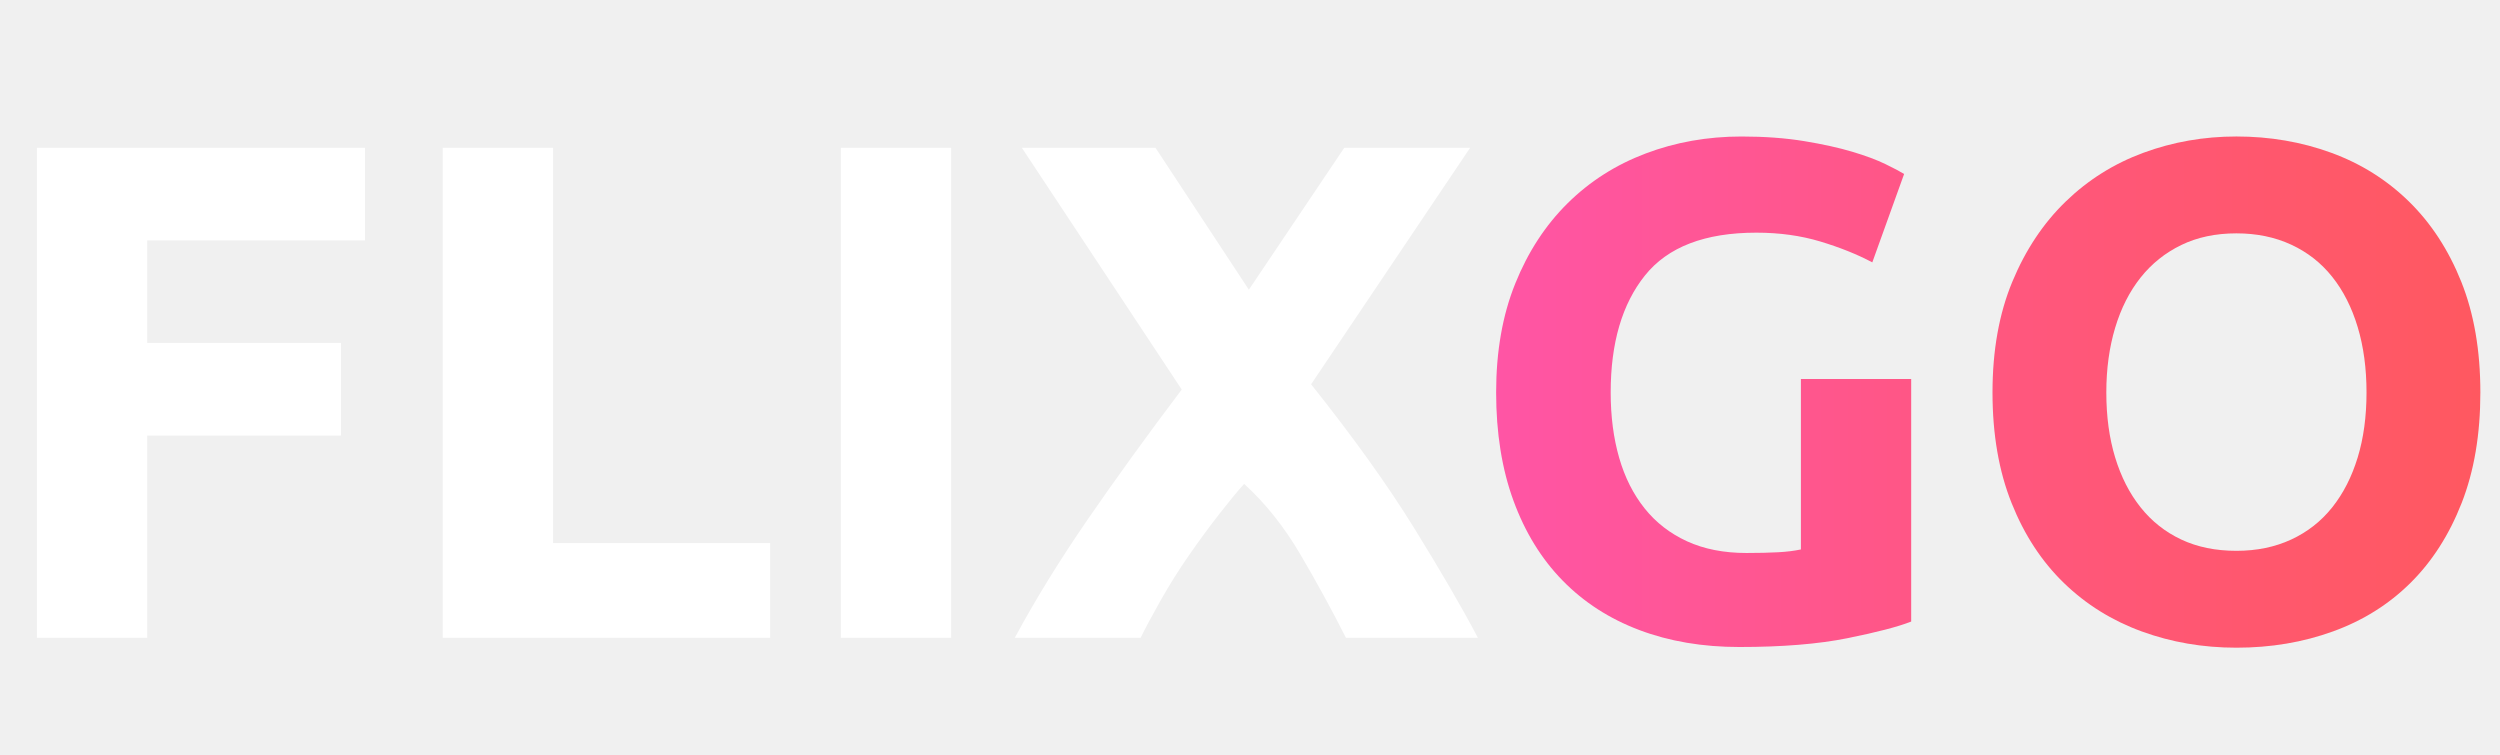
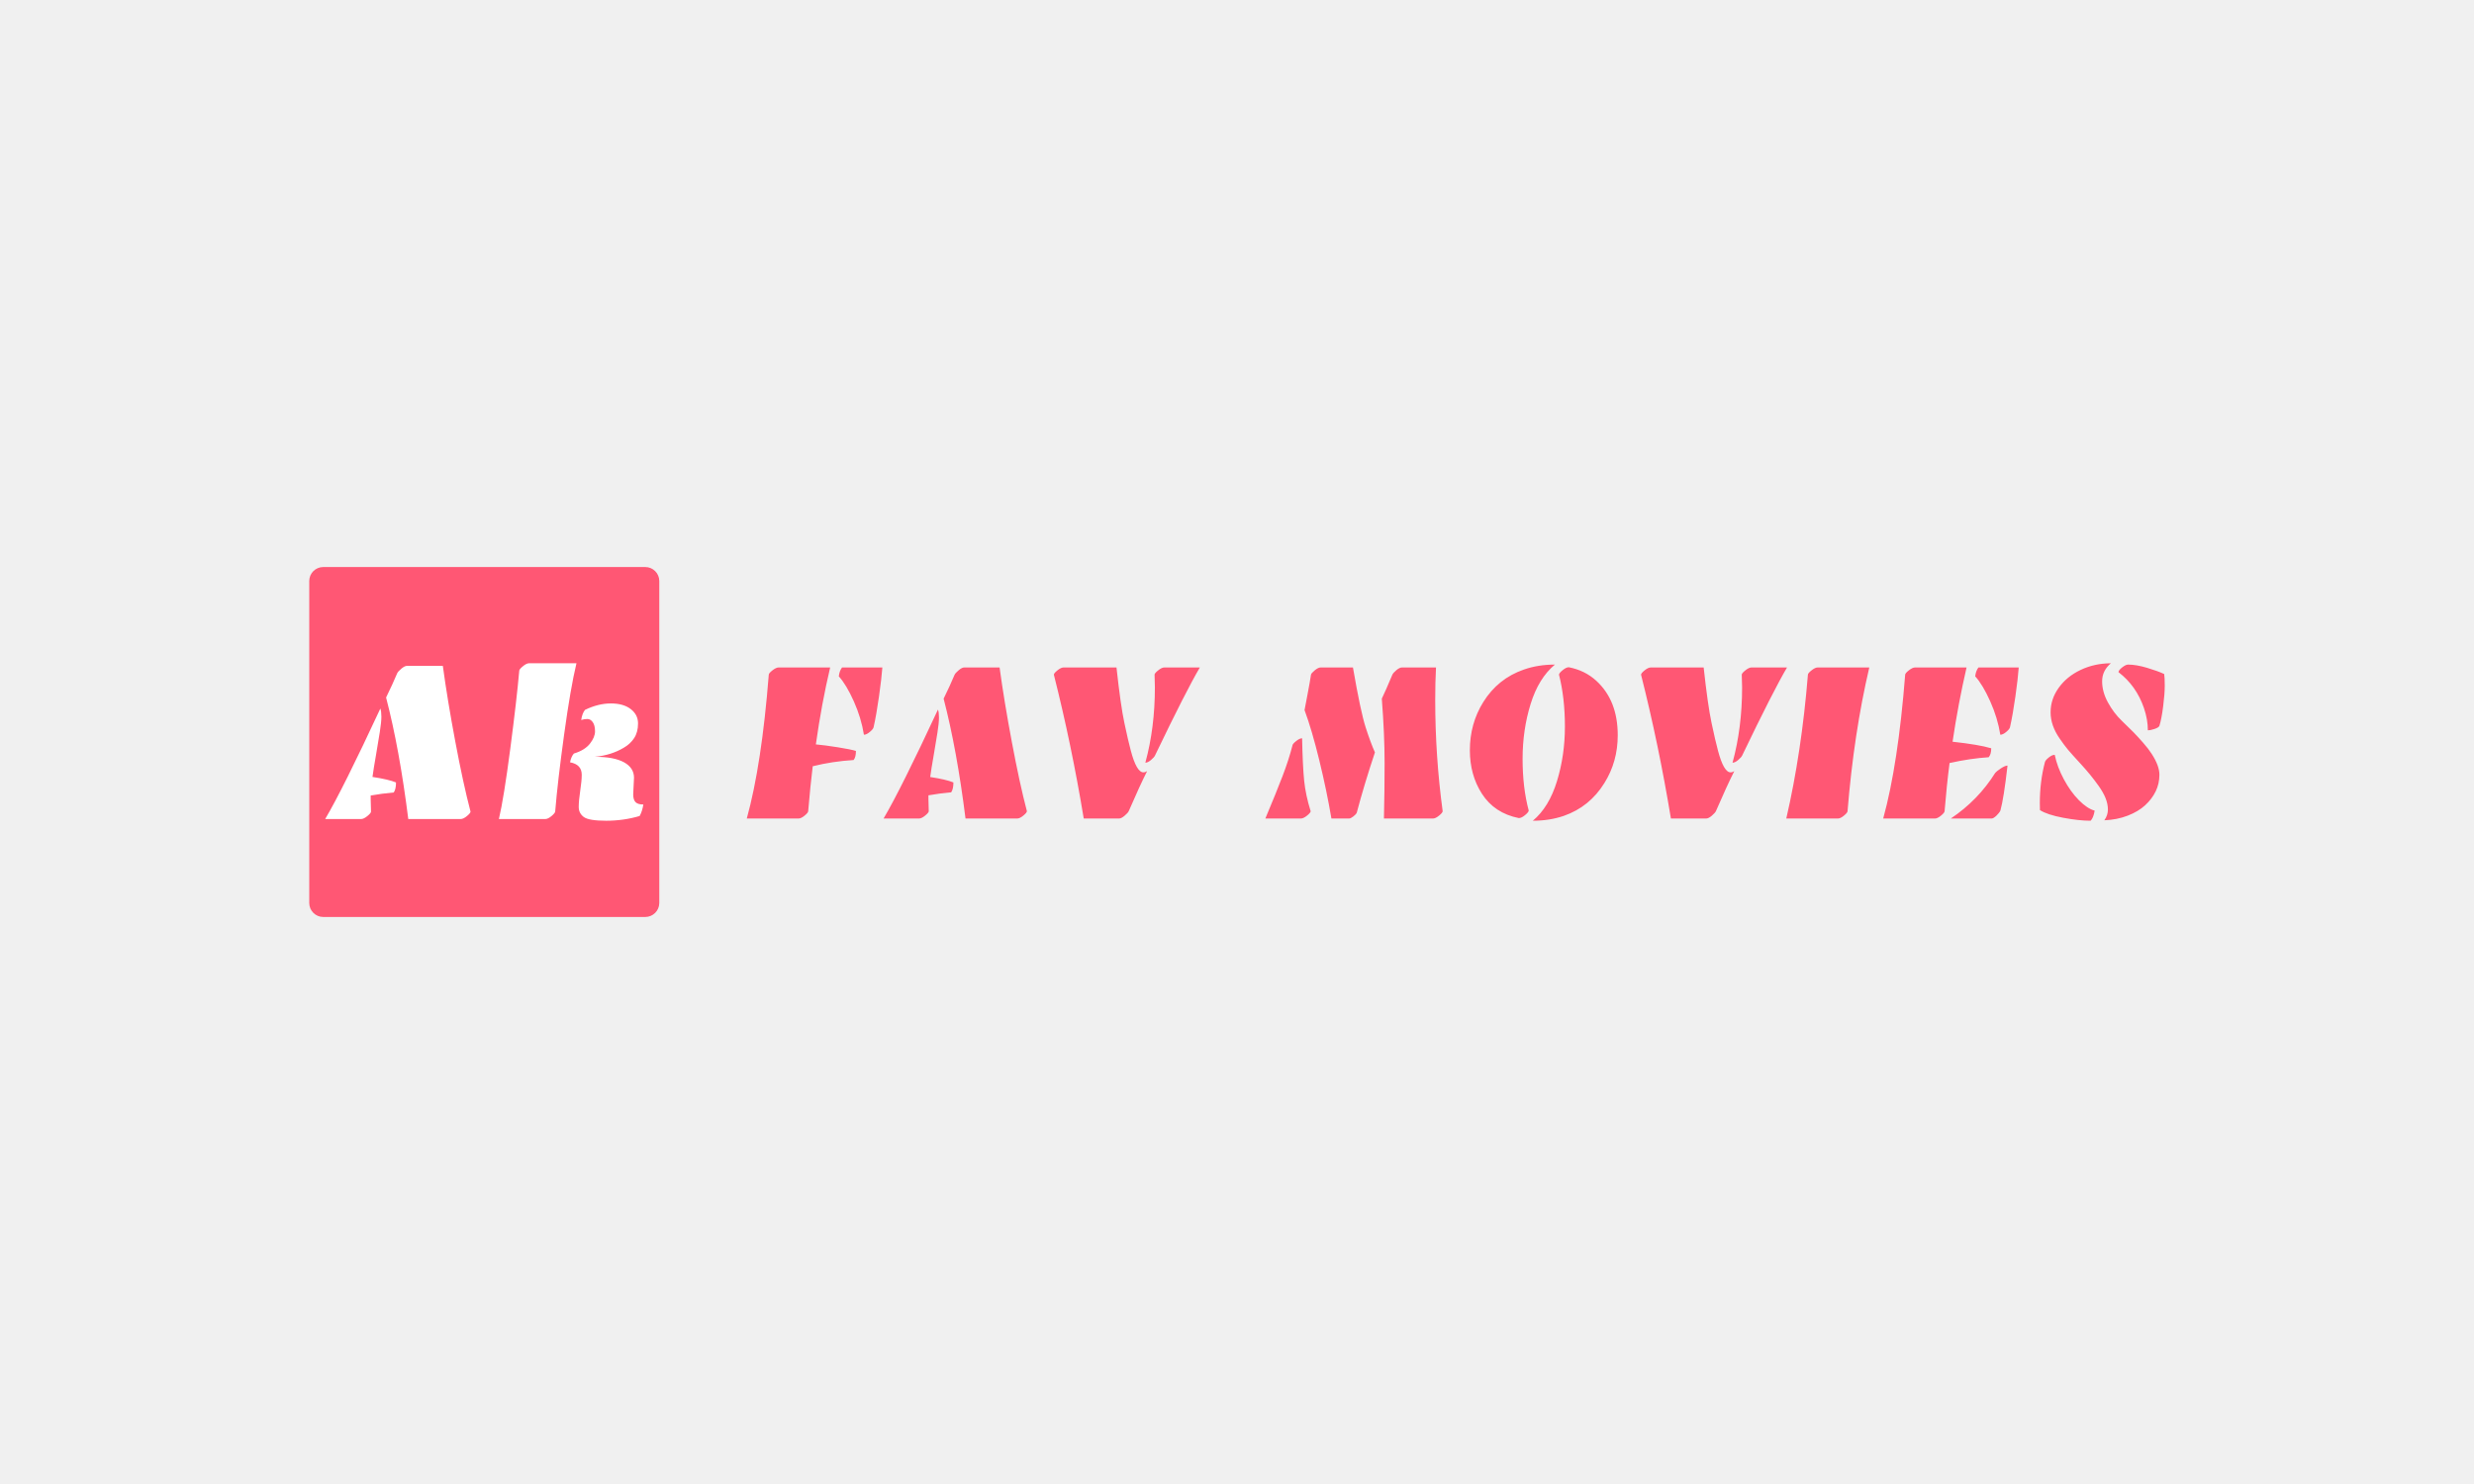
- <svg xmlns="http://www.w3.org/2000/svg" version="1.1" id="Слой_1" x="0px" y="0px" width="127.286px" height="38.43px" viewBox="0 0 127.286 38.43" enable-background="new 0 0 127.286 38.43" xml:space="preserve">
+ <svg xmlns="http://www.w3.org/2000/svg" version="1.1" width="100%" height="100%" viewBox="0 0 1000 600">
+   <rect width="1000" height="600" x="0" y="0" fill="#FFFFFF00" />
  <g>
-     <path fill="#FFFFFF" d="M1.88,32.474V7.525h16.704v4.716H7.496v5.22h9.864v4.716H7.496   v10.296H1.88z" />
-     <path fill="#FFFFFF" d="M39.211,27.649v4.824H22.543V7.525h5.616v20.124H39.211z" />
-     <path fill="#FFFFFF" d="M42.811,7.525h5.616v24.948h-5.616V7.525z" />
-     <path fill="#FFFFFF" d="M68.528,32.474c-0.701-1.39-1.471-2.797-2.307-4.222   c-0.834-1.426-1.793-2.631-2.877-3.615c-0.336,0.371-0.76,0.887-1.275,1.547   s-1.031,1.362-1.545,2.105c-0.516,0.742-0.998,1.512-1.447,2.309   s-0.783,1.423-1.002,1.876h-6.408c1.05-1.948,2.289-3.959,3.718-6.034   c1.429-2.074,3.022-4.276,4.782-6.607L52.027,7.525h6.804L63.585,14.75   l4.857-7.225h6.408l-8.096,12.041c2.123,2.66,3.871,5.099,5.244,7.315   c1.371,2.217,2.455,4.081,3.248,5.592H68.528z" />
+     <rect width="333.333" height="333.333" rx="13.333" ry="13.333" y="316.717" fill="#ff5774" transform="matrix(0.424456,0,0,0.424456,0,94.82496)" x="294.495" />
+     <path d="M438.657 556.767L438.657 556.767L388.799 556.767Q380.444 490.077 367.667 440.982L367.667 440.982Q373.887 428.327 378.279 417.837L378.279 417.837Q379.041 416.22 382.212 413.537Q385.353 410.853 387.61 410.853L387.61 410.853L421.702 410.853Q426.093 443.238 433.564 482.941Q441.005 522.675 448.079 549.693L448.079 549.693Q448.079 551.095 444.664 553.931Q441.218 556.767 438.657 556.767ZM352.999 534.354L352.999 537.8L353.304 549.693Q353.304 551.095 349.828 553.931Q346.351 556.767 343.881 556.767L343.881 556.767L309.667 556.767Q326.622 528.042 362.208 451.502L362.208 451.502Q363.184 454.277 363.184 459.278Q363.184 464.248 361.72 473.671Q360.287 483.124 358.031 495.932Q355.774 508.739 354.707 516.668L354.707 516.668Q370.137 519.016 377.12 521.913L377.12 521.913Q377.12 528.347 374.955 531.457L374.955 531.457Q363.824 532.433 352.999 534.354L352.999 534.354ZM603.751 517.43L603.751 517.43L602.989 533.287Q602.989 538.318 605.184 540.636Q607.38 542.923 612.655 542.923L612.655 542.923Q611.558 549.571 609.118 553.87L609.118 553.87Q593.871 558.383 577.252 558.383Q560.633 558.383 555.876 554.785Q551.119 551.187 551.119 545.241Q551.119 539.294 552.552 529.75Q553.985 520.205 553.985 514.625L553.985 514.625Q553.985 504.775 542.855 502.732L542.855 502.732Q543.83 497.487 546.483 494.377L546.483 494.377Q556.79 491.266 561.73 485.045Q566.64 478.825 566.64 473.214Q566.64 467.572 564.505 464.523Q562.371 461.474 559.352 461.474Q556.364 461.474 553.467 462.419L553.467 462.419Q554.442 455.985 557.095 452.783L557.095 452.783Q569.75 446.653 581.704 446.653Q593.658 446.653 600.641 452.02Q607.593 457.387 607.593 465.682Q607.593 474.007 603.904 479.648Q600.214 485.259 594.085 488.796L594.085 488.796Q582.1 495.993 566.549 497.487L566.549 497.487Q584.753 497.487 594.268 502.732Q603.751 507.977 603.751 517.43ZM528.705 549.479L528.705 549.479Q528.705 550.973 525.26 553.87Q521.844 556.767 519.252 556.767L519.252 556.767L475.097 556.767Q479.824 536.611 485.983 489.437Q492.143 442.262 494.491 415.458L494.491 415.458Q494.491 414.086 497.937 411.25Q501.352 408.383 503.822 408.383L503.822 408.383L548.953 408.383Q543.282 431.986 537.183 476.416Q531.053 520.845 528.705 549.479Z " fill="#ffffff" transform="matrix(0.424456,0,0,0.424456,0,94.82496)" />
+     <path d="M760.419 556.278L760.419 556.278L711.161 556.278Q725.325 505.005 732.091 419.27L732.091 419.27Q732.091 417.886 735.58 415.15Q739.068 412.383 741.504 412.383L741.504 412.383L790.552 412.383Q782.402 446.756 776.929 485.669L776.929 485.669Q785.169 486.391 797.799 488.406Q810.429 490.42 815.091 491.894L815.091 491.894Q815.091 497.908 812.865 500.555L812.865 500.555Q792.567 501.818 773.952 506.479L773.952 506.479Q771.727 524.552 769.622 549.302L769.622 549.302Q769.622 550.685 766.253 553.482Q762.855 556.278 760.419 556.278ZM822.699 476.467L822.699 476.467Q820.173 460.499 813.076 444.62Q805.979 428.772 798.792 420.833L798.792 420.833Q799.333 415.781 801.859 412.383L801.859 412.383L840.261 412.383Q839.509 422.638 837.073 439.929Q834.638 457.221 831.901 469.37L831.901 469.37Q831.48 471.174 828.292 473.821Q825.135 476.467 822.699 476.467ZM968.609 556.278L968.609 556.278L919.441 556.278Q911.201 490.511 898.601 442.094L898.601 442.094Q904.736 429.614 909.066 419.27L909.066 419.27Q909.818 417.676 912.946 415.029Q916.043 412.383 918.268 412.383L918.268 412.383L951.889 412.383Q956.219 444.32 963.587 483.474Q970.925 522.658 977.901 549.302L977.901 549.302Q977.901 550.685 974.503 553.482Q971.135 556.278 968.609 556.278ZM884.136 534.175L884.136 537.574L884.437 549.302Q884.437 550.685 881.009 553.482Q877.581 556.278 875.145 556.278L875.145 556.278L841.404 556.278Q858.124 527.95 893.218 452.469L893.218 452.469Q894.18 455.206 894.18 460.138Q894.18 465.039 892.737 474.332Q891.324 483.654 889.098 496.284Q886.873 508.915 885.82 516.734L885.82 516.734Q901.037 519.049 907.923 521.906L907.923 521.906Q907.923 528.251 905.788 531.319L905.788 531.319Q894.812 532.281 884.136 534.175L884.136 534.175ZM1065.532 556.278L1032.031 556.278Q1020.393 485.759 1003.583 419.27L1003.583 419.27Q1003.583 417.886 1006.981 415.15Q1010.349 412.383 1012.905 412.383L1012.905 412.383L1063.216 412.383Q1067.126 448.349 1070.734 465.25Q1074.313 482.181 1076.869 491.683L1076.869 491.683Q1082.342 512.283 1088.808 512.283L1088.808 512.283Q1090.612 512.283 1092.386 511.14L1092.386 511.14Q1085.62 524.462 1074.854 549.302L1074.854 549.302Q1074.102 550.895 1070.975 553.572Q1067.877 556.278 1065.532 556.278L1065.532 556.278ZM1099.784 431.329L1099.784 431.329L1099.483 419.27Q1099.483 417.886 1102.911 415.15Q1106.34 412.383 1108.776 412.383L1108.776 412.383L1142.607 412.383Q1129.826 433.945 1099.904 496.224L1099.904 496.224Q1099.152 497.908 1096.085 500.525Q1093.018 503.111 1090.702 503.111L1090.702 503.111Q1099.784 469.791 1099.784 431.329ZM1364.539 556.278L1364.539 556.278L1317.897 556.278Q1318.529 530.266 1318.529 503.321Q1318.529 476.347 1315.883 442.094L1315.883 442.094Q1319.491 434.606 1325.927 419.27L1325.927 419.27Q1326.678 417.555 1329.746 414.969Q1332.813 412.383 1335.129 412.383L1335.129 412.383L1367.486 412.383Q1366.735 426.337 1366.735 443.357L1366.735 443.357Q1366.735 496.645 1373.832 549.302L1373.832 549.302Q1373.832 550.685 1370.433 553.482Q1367.065 556.278 1364.539 556.278ZM1292.005 550.775L1292.005 550.775Q1291.253 552.369 1288.727 554.324Q1286.171 556.278 1284.698 556.278L1284.698 556.278L1267.887 556.278Q1263.467 529.965 1256.37 500.885Q1249.273 471.806 1242.296 452.98L1242.296 452.98Q1242.747 450.545 1245.123 438.125Q1247.498 425.705 1248.431 419.27L1248.431 419.27Q1248.761 417.796 1252.039 415.09Q1255.317 412.383 1257.633 412.383L1257.633 412.383L1288.397 412.383Q1295.704 454.665 1300.516 469.52Q1305.327 484.376 1309.327 493.277L1309.327 493.277Q1299.192 523.62 1292.005 550.775ZM1239.98 479.835L1239.98 479.835Q1240.522 506.268 1241.935 520.222Q1243.379 534.175 1248.13 549.302L1248.13 549.302Q1248.13 550.685 1244.702 553.482Q1241.243 556.278 1238.717 556.278L1238.717 556.278L1204.976 556.278Q1215.441 531.319 1221.366 515.831Q1227.29 500.344 1230.778 486.721L1230.778 486.721Q1230.778 485.338 1234.176 482.602Q1237.545 479.835 1239.98 479.835ZM1459.688 558.383L1459.688 558.383Q1475.115 545.483 1482.663 520.763Q1490.241 496.014 1490.241 468.678Q1490.241 441.373 1484.618 419.27L1484.618 419.27Q1484.618 417.796 1488.076 414.969Q1491.504 412.173 1493.94 412.173L1493.94 412.173Q1509.247 415.15 1520.043 424.983L1520.043 424.983Q1540.552 443.688 1540.552 476.888L1540.552 476.888Q1540.552 502.149 1527.861 522.447L1527.861 522.447Q1513.818 545.182 1489.158 553.752L1489.158 553.752Q1475.626 558.383 1459.688 558.383ZM1480.708 409.646L1480.708 409.646Q1465.161 422.638 1457.553 447.267Q1449.944 471.926 1449.944 499.412Q1449.944 526.898 1455.778 548.67L1455.778 548.67Q1455.778 550.144 1452.32 553.001Q1448.892 555.857 1446.366 555.857L1446.366 555.857Q1423.09 551.196 1411.151 532.582L1411.151 532.582Q1399.724 514.719 1399.724 491.262L1399.724 491.262Q1399.724 466.002 1412.414 445.493L1412.414 445.493Q1426.368 422.968 1451.117 414.398L1451.117 414.398Q1464.65 409.646 1480.708 409.646ZM1624.694 556.278L1591.193 556.278Q1579.555 485.759 1562.745 419.27L1562.745 419.27Q1562.745 417.886 1566.143 415.15Q1569.511 412.383 1572.067 412.383L1572.067 412.383L1622.378 412.383Q1626.288 448.349 1629.896 465.25Q1633.475 482.181 1636.031 491.683L1636.031 491.683Q1641.504 512.283 1647.97 512.283L1647.97 512.283Q1649.774 512.283 1651.548 511.14L1651.548 511.14Q1644.782 524.462 1634.016 549.302L1634.016 549.302Q1633.264 550.895 1630.167 553.572Q1627.039 556.278 1624.694 556.278L1624.694 556.278ZM1658.976 431.329L1658.976 431.329L1658.645 419.27Q1658.645 417.886 1662.073 415.15Q1665.532 412.383 1667.937 412.383L1667.937 412.383L1701.769 412.383Q1688.988 433.945 1659.066 496.224L1659.066 496.224Q1658.314 497.908 1655.247 500.525Q1652.21 503.111 1649.864 503.111L1649.864 503.111Q1658.976 469.791 1658.976 431.329ZM1750.215 556.278L1750.215 556.278L1701.047 556.278Q1715.632 493.157 1721.646 419.27L1721.646 419.27Q1721.646 417.886 1725.105 415.15Q1728.533 412.383 1730.969 412.383L1730.969 412.383L1780.107 412.383Q1765.431 474.963 1759.387 549.302L1759.387 549.302Q1759.387 550.685 1756.019 553.482Q1752.621 556.278 1750.215 556.278ZM1859.407 483.113L1859.407 483.113Q1884.577 485.879 1896.215 489.368L1896.215 489.368Q1896.215 495.172 1893.779 497.908L1893.779 497.908Q1876.428 498.991 1856.55 503.412L1856.55 503.412Q1853.693 525.605 1851.799 549.302L1851.799 549.302Q1851.799 550.685 1848.431 553.482Q1845.033 556.278 1842.597 556.278L1842.597 556.278L1793.338 556.278Q1807.502 505.005 1814.269 419.27L1814.269 419.27Q1814.269 417.886 1817.757 415.15Q1821.245 412.383 1823.681 412.383L1823.681 412.383L1872.729 412.383Q1864.7 447.267 1859.407 483.113ZM1904.876 476.467L1904.876 476.467Q1902.35 460.499 1895.253 444.62Q1888.156 428.772 1880.969 420.833L1880.969 420.833Q1881.51 415.781 1884.036 412.383L1884.036 412.383L1922.408 412.383Q1921.686 422.638 1919.251 439.929Q1916.815 457.221 1914.078 469.37L1914.078 469.37Q1913.657 471.174 1910.47 473.821Q1907.312 476.467 1904.876 476.467ZM1900.004 512.824L1900.004 512.824Q1901.177 511.351 1905.297 508.584Q1909.417 505.847 1911.733 505.847L1911.733 505.847Q1908.154 537.243 1904.966 548.67L1904.966 548.67Q1904.034 550.775 1901.177 553.542Q1898.32 556.278 1896.516 556.278L1896.516 556.278L1857.723 556.278Q1883.735 538.837 1900.004 512.824ZM2010.159 408.383L2010.159 408.383Q2001.829 415.45 2001.829 425.555Q2001.829 435.659 2007.362 445.733Q2012.925 455.837 2020.323 462.934Q2027.721 470.001 2031.781 474.181Q2035.871 478.361 2040.983 484.225Q2046.125 490.09 2049.072 494.751L2049.072 494.751Q2056.38 506.058 2056.38 514.568Q2056.38 523.079 2052.831 530.386Q2049.283 537.664 2042.787 543.648Q2036.292 549.632 2026.187 553.542Q2016.083 557.451 2003.934 557.962L2003.934 557.962Q2007.332 553.121 2007.332 547.768Q2007.332 542.415 2005.107 536.882Q2002.881 531.319 1998.34 524.973L1998.34 524.973Q1991.033 514.719 1982.011 504.885Q1972.96 495.051 1969.411 490.841Q1965.862 486.601 1961.442 480.166L1961.442 480.166Q1952.751 467.686 1952.751 455.116Q1952.751 442.515 1960.48 431.75Q1968.208 420.954 1981.35 414.729Q1994.521 408.474 2010.159 408.383ZM2045.373 472.227L2045.373 472.227Q2045.373 461.972 2041.674 451.086L2041.674 451.086Q2034.397 429.825 2017.376 416.834L2017.376 416.834Q2017.587 414.939 2020.955 412.293Q2024.353 409.646 2026.548 409.646L2026.548 409.646Q2034.277 409.646 2044.591 412.714Q2054.906 415.781 2060.921 418.638L2060.921 418.638Q2061.462 421.796 2061.462 429.675Q2061.462 437.553 2059.958 449.342Q2058.485 461.13 2056.38 467.987L2056.38 467.987Q2055.748 469.58 2051.869 470.904Q2048.02 472.227 2045.373 472.227ZM1994.732 548.76L1994.732 548.76Q1993.469 555.948 1990.822 558.383L1990.822 558.383Q1979.726 558.383 1964.599 555.527Q1949.473 552.67 1942.617 548.249L1942.617 548.249Q1942.496 545.904 1942.496 541.573L1942.496 541.573Q1942.496 520.974 1947.368 502.479L1947.368 502.479Q1947.789 500.765 1950.977 498.179Q1954.134 495.593 1956.69 495.593L1956.69 495.593Q1959.096 507.231 1965.411 518.959Q1971.696 530.687 1979.666 538.776Q1987.665 546.866 1994.732 548.76Z " fill="#ff5774" transform="matrix(0.424456,0,0,0.424456,0,94.82496)" />
  </g>
-   <g>
-     <g>
-       <linearGradient id="SVGID_1_" gradientUnits="userSpaceOnUse" x1="76.175" y1="19.964" x2="126.286" y2="19.964">
-         <stop offset="0" style="stop-color:#FF55A5" />
-         <stop offset="0.593" style="stop-color:#FF5779" />
-         <stop offset="1" style="stop-color:#FF5860" />
-       </linearGradient>
-       <path fill="url(#SVGID_1_)" d="M89.423,11.846c-2.616,0-4.506,0.726-5.67,2.178    c-1.164,1.453-1.746,3.438-1.746,5.958c0,1.224,0.145,2.335,0.433,3.33    c0.287,0.996,0.72,1.854,1.296,2.574c0.575,0.72,1.296,1.278,2.159,1.674    c0.864,0.396,1.872,0.595,3.024,0.595c0.624,0,1.157-0.013,1.603-0.037    c0.443-0.023,0.833-0.072,1.17-0.144v-8.676h5.615v12.348    c-0.672,0.265-1.752,0.546-3.239,0.846c-1.488,0.3-3.325,0.45-5.509,0.45    c-1.872,0-3.569-0.288-5.094-0.864c-1.524-0.575-2.826-1.415-3.906-2.52    c-1.08-1.104-1.914-2.46-2.502-4.067c-0.588-1.608-0.882-3.444-0.882-5.509    c0-2.088,0.324-3.936,0.973-5.544c0.647-1.607,1.535-2.97,2.663-4.086    c1.128-1.116,2.454-1.962,3.979-2.538C85.312,7.238,86.939,6.95,88.667,6.95    c1.176,0,2.237,0.078,3.186,0.234c0.948,0.156,1.765,0.336,2.448,0.54    c0.685,0.204,1.248,0.414,1.692,0.63c0.443,0.216,0.762,0.384,0.954,0.504    l-1.62,4.5c-0.769-0.408-1.65-0.761-2.646-1.062    C91.685,11.996,90.599,11.846,89.423,11.846z" />
-       <linearGradient id="SVGID_2_" gradientUnits="userSpaceOnUse" x1="76.175" y1="19.964" x2="126.286" y2="19.964">
-         <stop offset="0" style="stop-color:#FF55A5" />
-         <stop offset="0.593" style="stop-color:#FF5779" />
-         <stop offset="1" style="stop-color:#FF5860" />
-       </linearGradient>
-       <path fill="url(#SVGID_2_)" d="M126.286,19.981c0,2.137-0.318,4.015-0.954,5.634    c-0.636,1.621-1.506,2.977-2.609,4.068c-1.104,1.093-2.418,1.914-3.942,2.466    s-3.162,0.828-4.914,0.828c-1.704,0-3.312-0.276-4.823-0.828    c-1.513-0.552-2.833-1.373-3.961-2.466c-1.128-1.092-2.016-2.447-2.663-4.068    c-0.648-1.619-0.973-3.497-0.973-5.634c0-2.136,0.336-4.014,1.008-5.634    s1.578-2.982,2.719-4.086c1.14-1.104,2.459-1.932,3.96-2.484    c1.499-0.552,3.078-0.828,4.733-0.828c1.704,0,3.312,0.276,4.824,0.828    s2.832,1.38,3.96,2.484c1.128,1.104,2.016,2.466,2.664,4.086    S126.286,17.846,126.286,19.981z M107.242,19.981c0,1.224,0.15,2.329,0.45,3.312    c0.3,0.984,0.731,1.831,1.296,2.539c0.563,0.708,1.254,1.254,2.07,1.638    c0.815,0.384,1.752,0.575,2.808,0.575c1.032,0,1.962-0.191,2.79-0.575    s1.524-0.93,2.088-1.638c0.564-0.708,0.996-1.555,1.296-2.539    c0.3-0.982,0.45-2.088,0.45-3.312s-0.15-2.333-0.45-3.33    c-0.3-0.996-0.731-1.848-1.296-2.556c-0.563-0.708-1.26-1.254-2.088-1.638    c-0.828-0.383-1.758-0.576-2.79-0.576c-1.056,0-1.992,0.198-2.808,0.594    c-0.816,0.396-1.507,0.948-2.07,1.656c-0.564,0.708-0.996,1.56-1.296,2.556    C107.393,17.684,107.242,18.782,107.242,19.981z" />
-     </g>
-   </g>
-   <g>
- </g>
-   <g>
- </g>
-   <g>
- </g>
-   <g>
- </g>
-   <g>
- </g>
-   <g>
- </g>
-   <g>
- </g>
-   <g>
- </g>
-   <g>
- </g>
-   <g>
- </g>
-   <g>
- </g>
-   <g>
- </g>
-   <g>
- </g>
-   <g>
- </g>
-   <g>
- </g>
</svg>
